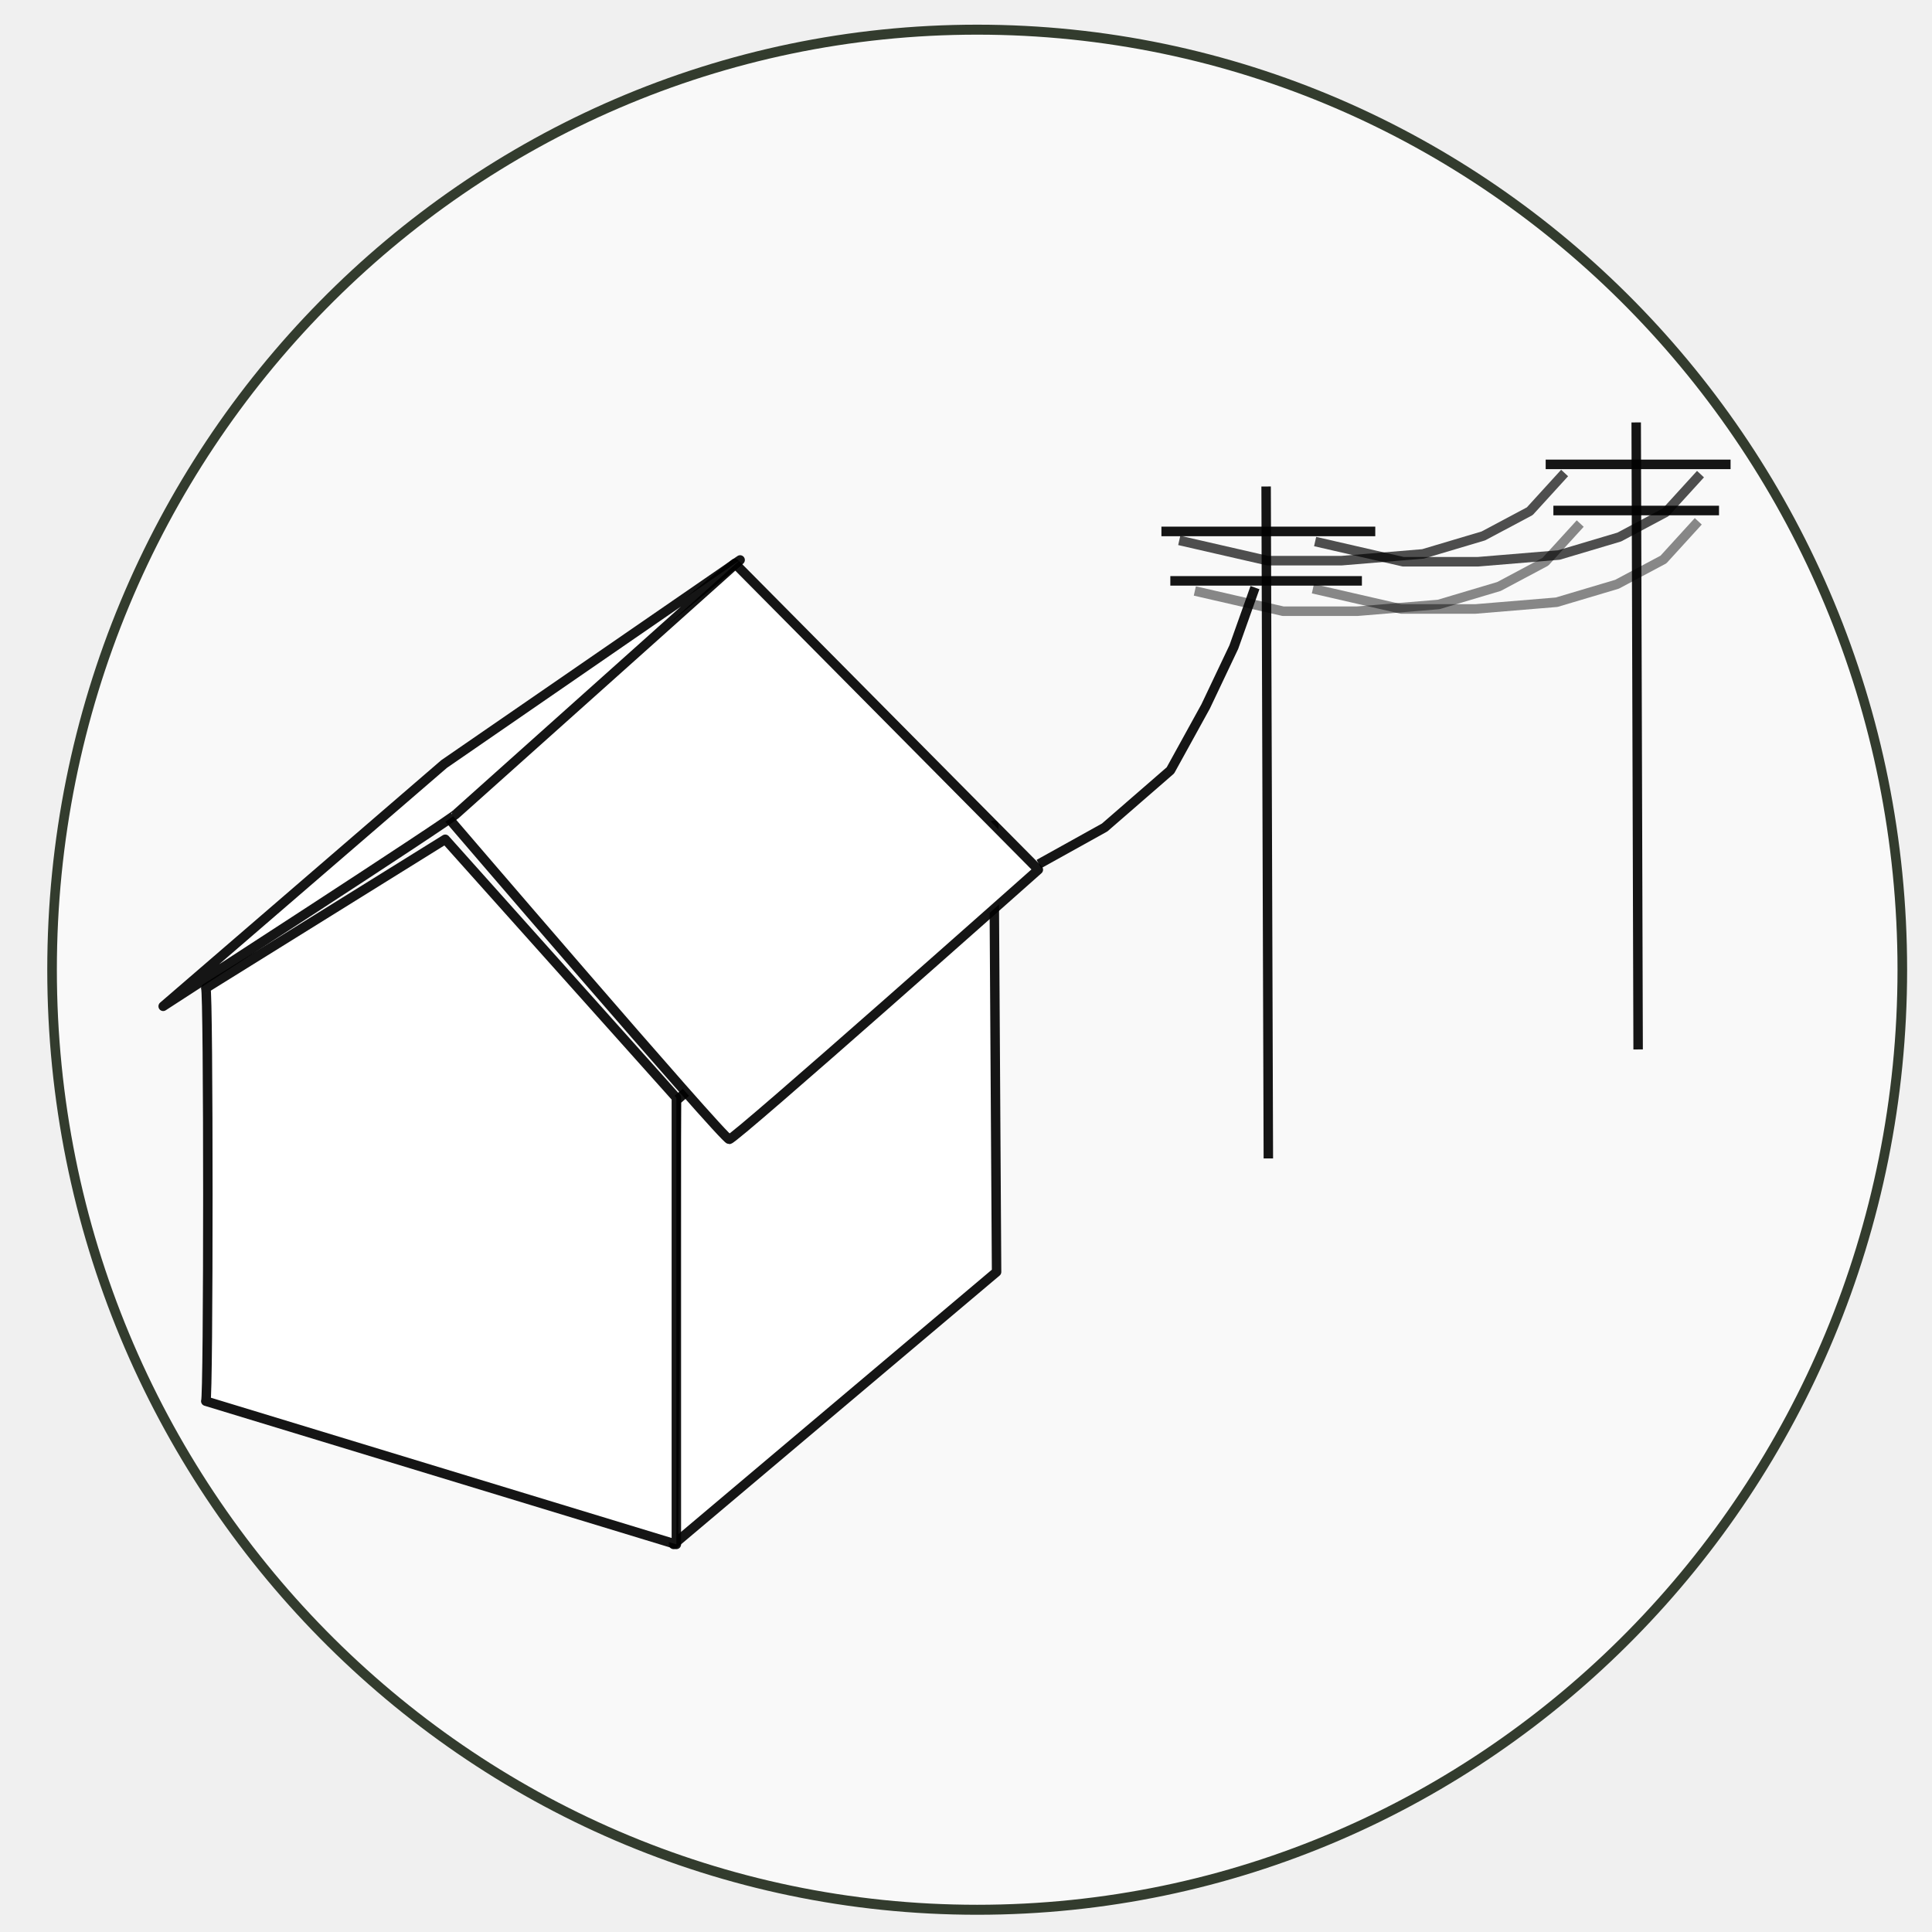
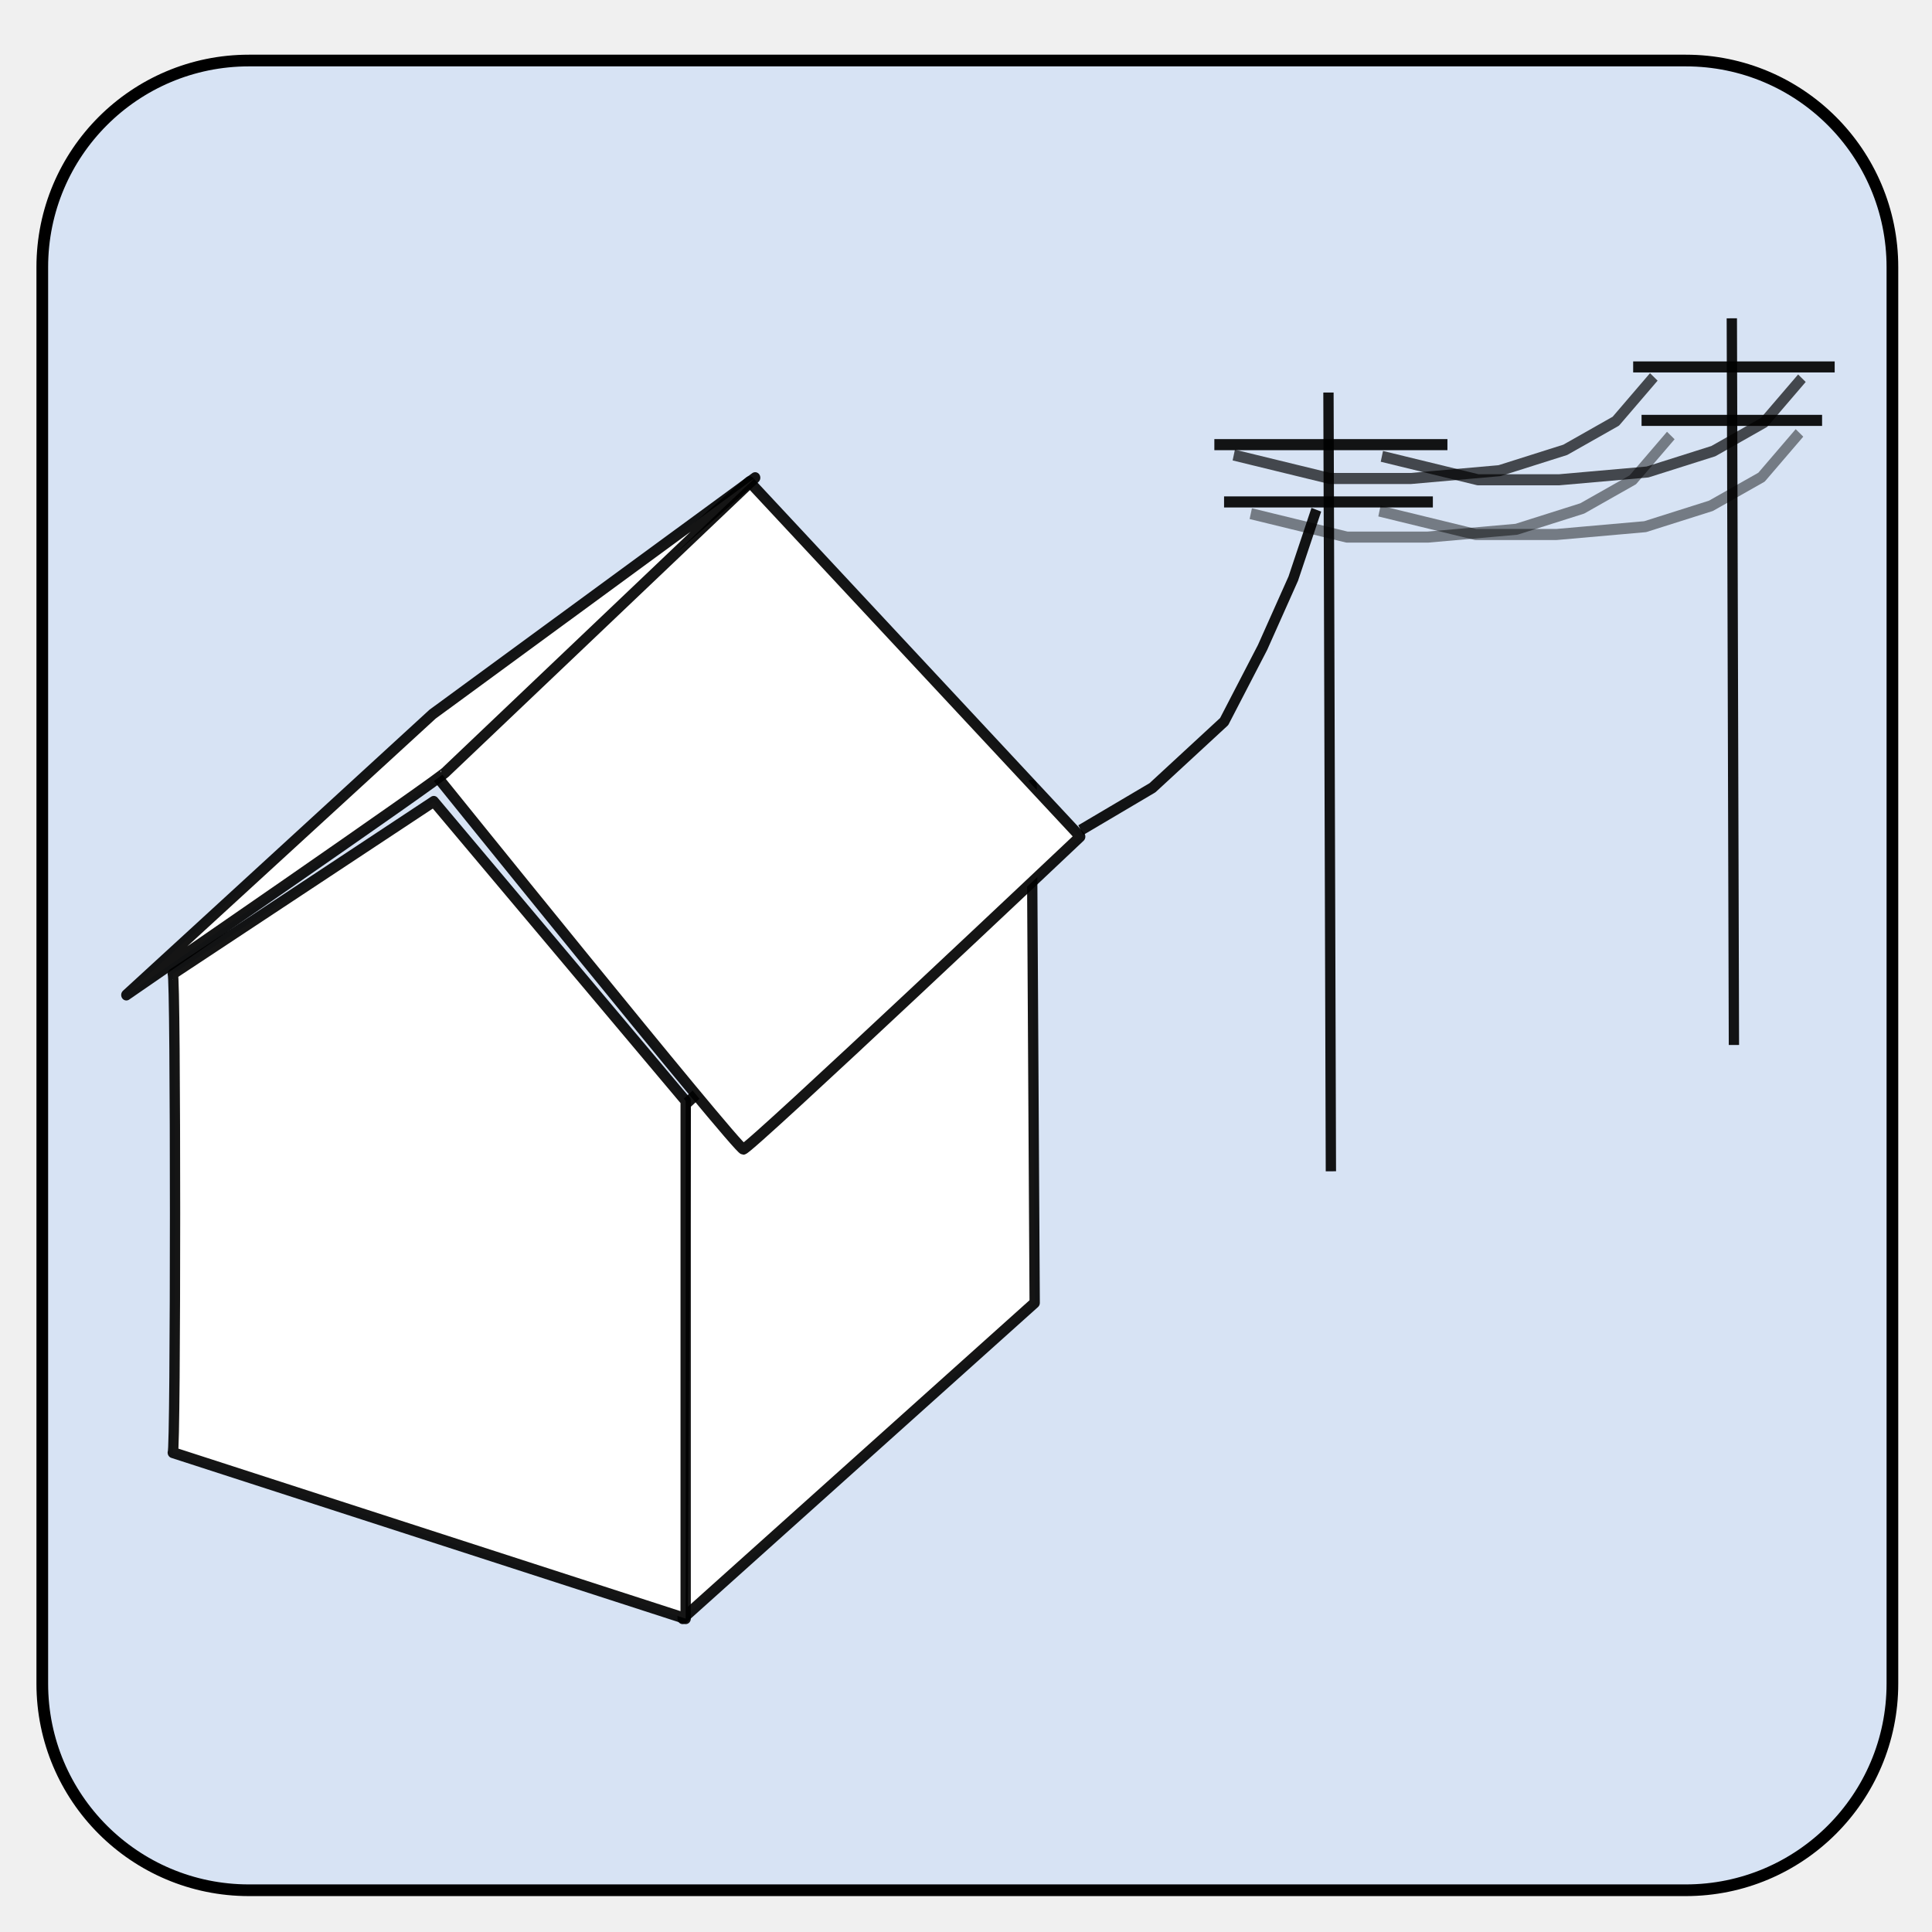
<svg xmlns="http://www.w3.org/2000/svg" height="100" id="svg2" width="100" version="1.0">
  <defs id="defs3" />
-   <g id="layer1" transform="translate(496.7228,-1404.283)">
-     <path style="fill:#f9f9f9;fill-opacity:1;stroke:#333c2e;stroke-width:0.523;stroke-linejoin:round;stroke-miterlimit:4;stroke-opacity:1;stroke-dasharray:none" id="path3788" d="m 103.861,50.386 a 50.386,49.228 0 1 1 -100.772,0 50.386,49.228 0 1 1 100.772,0 z" transform="matrix(0.9503515,0,0,0.988399,-496.9636,1404.674)" />
-     <g transform="matrix(0.1153007,0,0,0.1163201,-494.3736,1417.715)" id="g19" style="stroke:#000000;stroke-width:4.245;stroke-miterlimit:4;stroke-opacity:0.917;stroke-dasharray:none">
-       <g id="svg_1" style="stroke:#000000;stroke-width:4.245;stroke-miterlimit:4;stroke-opacity:0.917;stroke-dasharray:none">
-         <path style="fill:#ffffff;fill-rule:evenodd;stroke:#000000;stroke-width:4.245;stroke-linejoin:round;stroke-miterlimit:4;stroke-opacity:0.917;stroke-dasharray:none" d="m 282,571.75 1.25,-197.5 142.5,-122.5 L 427,450.5 282,571.75 z" id="path807" />
-         <path style="fill:#ffffff;fill-rule:evenodd;stroke:#000000;stroke-width:4.245;stroke-linejoin:round;stroke-miterlimit:4;stroke-opacity:0.917;stroke-dasharray:none" d="m 177,244 c 0,0 127.5,147.5 130,147.5 2.5,0 138.75,-120 138.75,-120 L 309.5,135.25 l -135,110" id="path803" />
-         <path style="fill:#ffffff;fill-rule:evenodd;stroke:#000000;stroke-width:4.245;stroke-linejoin:round;stroke-miterlimit:4;stroke-opacity:0.917;stroke-dasharray:none" transform="matrix(0.9994136,-0.03424033,0.03424033,0.9994136,-7.871058,6.381205)" d="m 184.228,246.543 c 0,1.231 -134.678,81.259 -134.678,81.259 L 179.286,224.382 315.2,138.198 184.228,246.543 z" id="path804" />
-         <path style="fill:#ffffff;fill-rule:evenodd;stroke:#000000;stroke-width:4.245;stroke-linejoin:round;stroke-miterlimit:4;stroke-opacity:0.917;stroke-dasharray:none" d="m 72,324.25 c 1.25,0 1.25,183.75 0,183.75 L 283.25,571.75 283.25,373 179.5,258 72,324.25 z" id="path806" />
+   <g transform="translate(496.7228,-1404.283)" id="layer1">
+     <rect style="opacity:1;fill:#d7e3f4;fill-opacity:1;stroke:#000000;stroke-width:0.605;stroke-linejoin:round;stroke-miterlimit:4;stroke-opacity:1;stroke-dasharray:none" id="rect3852" width="95.762" height="94.706" x="-494.534" y="1407.416" ry="10.695" />
+     <g style="stroke:#000000;stroke-width:4.245;stroke-miterlimit:4;stroke-opacity:0.917;stroke-dasharray:none" id="g19" transform="matrix(0.1256684,0,0,0.1348092,-496.8282,1410.985)">
+       <g style="stroke:#000000;stroke-width:4.245;stroke-miterlimit:4;stroke-opacity:0.917;stroke-dasharray:none" id="svg_1">
+         <path id="path807" d="m 282,571.75 1.25,-197.5 142.5,-122.5 L 427,450.5 282,571.75 z" style="fill:#ffffff;fill-rule:evenodd;stroke:#000000;stroke-width:4.245;stroke-linejoin:round;stroke-miterlimit:4;stroke-opacity:0.917;stroke-dasharray:none" />
+         <path id="path803" d="m 177,244 c 0,0 127.5,147.5 130,147.5 2.5,0 138.75,-120 138.75,-120 L 309.5,135.25 l -135,110" style="fill:#ffffff;fill-rule:evenodd;stroke:#000000;stroke-width:4.245;stroke-linejoin:round;stroke-miterlimit:4;stroke-opacity:0.917;stroke-dasharray:none" />
+         <path id="path804" d="m 184.228,246.543 c 0,1.231 -134.678,81.259 -134.678,81.259 L 179.286,224.382 315.2,138.198 184.228,246.543 z" transform="matrix(0.9994136,-0.03424033,0.03424033,0.9994136,-7.871058,6.381205)" style="fill:#ffffff;fill-rule:evenodd;stroke:#000000;stroke-width:4.245;stroke-linejoin:round;stroke-miterlimit:4;stroke-opacity:0.917;stroke-dasharray:none" />
+         <path id="path806" d="m 72,324.25 c 1.25,0 1.25,183.75 0,183.75 L 283.25,571.75 283.25,373 179.5,258 72,324.25 z" style="fill:#ffffff;fill-rule:evenodd;stroke:#000000;stroke-width:4.245;stroke-linejoin:round;stroke-miterlimit:4;stroke-opacity:0.917;stroke-dasharray:none" />
      </g>
-       <path style="opacity:0.75;fill:none;stroke:#000000;stroke-width:4.245;stroke-linejoin:round;stroke-miterlimit:4;stroke-opacity:0.917;stroke-dasharray:none" id="svg_16" d="m 509,125 39.602,9 33.349,0 36.476,-3 27.096,-8 20.843,-11 L 682,95" stroke-linecap="null" />
-       <g id="svg_11" style="stroke:#000000;stroke-width:4.245;stroke-miterlimit:4;stroke-opacity:0.917;stroke-dasharray:none">
-         <line style="fill:none;stroke:#000000;stroke-width:4.245;stroke-linejoin:round;stroke-miterlimit:4;stroke-opacity:0.917;stroke-dasharray:none" id="svg_2" y2="400" x2="549" y1="101" x1="548" stroke-linecap="null" />
-         <line style="fill:none;stroke:#000000;stroke-width:4.245;stroke-linejoin:round;stroke-miterlimit:4;stroke-opacity:0.917;stroke-dasharray:none" id="svg_3" y2="121" x2="597" y1="121" x1="501" stroke-linecap="null" />
-         <line style="fill:none;stroke:#000000;stroke-width:4.245;stroke-linejoin:round;stroke-miterlimit:4;stroke-opacity:0.917;stroke-dasharray:none" id="svg_4" y2="143" x2="591" y1="143" x1="505" stroke-linecap="null" />
+       <path stroke-linecap="null" d="m 509,125 39.602,9 33.349,0 36.476,-3 27.096,-8 20.843,-11 L 682,95" id="svg_16" style="opacity:0.75;fill:none;stroke:#000000;stroke-width:4.245;stroke-linejoin:round;stroke-miterlimit:4;stroke-opacity:0.917;stroke-dasharray:none" />
+       <g style="stroke:#000000;stroke-width:4.245;stroke-miterlimit:4;stroke-opacity:0.917;stroke-dasharray:none" id="svg_11">
+         <line stroke-linecap="null" x1="548" y1="101" x2="549" y2="400" id="svg_2" style="fill:none;stroke:#000000;stroke-width:4.245;stroke-linejoin:round;stroke-miterlimit:4;stroke-opacity:0.917;stroke-dasharray:none" />
+         <line stroke-linecap="null" x1="501" y1="121" x2="597" y2="121" id="svg_3" style="fill:none;stroke:#000000;stroke-width:4.245;stroke-linejoin:round;stroke-miterlimit:4;stroke-opacity:0.917;stroke-dasharray:none" />
+         <line stroke-linecap="null" x1="505" y1="143" x2="591" y2="143" id="svg_4" style="fill:none;stroke:#000000;stroke-width:4.245;stroke-linejoin:round;stroke-miterlimit:4;stroke-opacity:0.917;stroke-dasharray:none" />
      </g>
-       <path style="fill:none;stroke:#000000;stroke-width:4.245;stroke-linejoin:round;stroke-miterlimit:4;stroke-opacity:0.917;stroke-dasharray:none" id="svg_9" d="m 543,146 -9.489,26.43 -12.652,26.43 -15.815,28.463 -29.522,25.413 L 446,269" stroke-linecap="null" />
-       <g id="svg_12" style="stroke:#000000;stroke-width:4.245;stroke-miterlimit:4;stroke-opacity:0.917;stroke-dasharray:none">
-         <line style="fill:none;stroke:#000000;stroke-width:4.245;stroke-linejoin:round;stroke-miterlimit:4;stroke-opacity:0.917;stroke-dasharray:none" id="svg_13" y2="351.5" x2="715" y1="72.5" x1="714.135" stroke-linecap="null" />
-         <line style="fill:none;stroke:#000000;stroke-width:4.245;stroke-linejoin:round;stroke-miterlimit:4;stroke-opacity:0.917;stroke-dasharray:none" id="svg_14" y2="91.162" x2="756.5" y1="91.162" x1="673.5" stroke-linecap="null" />
-         <line style="fill:none;stroke:#000000;stroke-width:4.245;stroke-linejoin:round;stroke-miterlimit:4;stroke-opacity:0.917;stroke-dasharray:none" id="svg_15" y2="111.691" x2="751.312" y1="111.691" x1="676.958" stroke-linecap="null" />
+       <path stroke-linecap="null" d="m 543,146 -9.489,26.43 -12.652,26.43 -15.815,28.463 -29.522,25.413 L 446,269" id="svg_9" style="fill:none;stroke:#000000;stroke-width:4.245;stroke-linejoin:round;stroke-miterlimit:4;stroke-opacity:0.917;stroke-dasharray:none" />
+       <g style="stroke:#000000;stroke-width:4.245;stroke-miterlimit:4;stroke-opacity:0.917;stroke-dasharray:none" id="svg_12">
+         <line stroke-linecap="null" x1="714.135" y1="72.5" x2="715" y2="351.5" id="svg_13" style="fill:none;stroke:#000000;stroke-width:4.245;stroke-linejoin:round;stroke-miterlimit:4;stroke-opacity:0.917;stroke-dasharray:none" />
+         <line stroke-linecap="null" x1="673.5" y1="91.162" x2="756.5" y2="91.162" id="svg_14" style="fill:none;stroke:#000000;stroke-width:4.245;stroke-linejoin:round;stroke-miterlimit:4;stroke-opacity:0.917;stroke-dasharray:none" />
+         <line stroke-linecap="null" x1="676.958" y1="111.691" x2="751.312" y2="111.691" id="svg_15" style="fill:none;stroke:#000000;stroke-width:4.245;stroke-linejoin:round;stroke-miterlimit:4;stroke-opacity:0.917;stroke-dasharray:none" />
      </g>
-       <path style="opacity:0.75;fill:none;stroke:#000000;stroke-width:4.245;stroke-linejoin:round;stroke-miterlimit:4;stroke-opacity:0.917;stroke-dasharray:none" id="svg_18" d="m 570,125.5 39.602,9 33.349,0 36.476,-3 27.096,-8 20.843,-11 L 743,95.5" stroke-linecap="null" />
-       <path style="opacity:0.5;fill:none;stroke:#000000;stroke-width:4.245;stroke-linejoin:round;stroke-miterlimit:4;stroke-opacity:0.917;stroke-dasharray:none" id="svg_19" d="m 569,146.5 39.602,9 33.349,0 36.476,-3 27.096,-8 20.843,-11 L 742,116.5" stroke-linecap="null" />
-       <path style="opacity:0.5;fill:none;stroke:#000000;stroke-width:4.245;stroke-linejoin:round;stroke-miterlimit:4;stroke-opacity:0.917;stroke-dasharray:none" id="svg_20" d="m 516,147.5 39.602,9 33.349,0 36.476,-3 27.096,-8 20.843,-11 L 689,117.5" stroke-linecap="null" />
+       <path stroke-linecap="null" d="m 570,125.5 39.602,9 33.349,0 36.476,-3 27.096,-8 20.843,-11 L 743,95.5" id="svg_18" style="opacity:0.75;fill:none;stroke:#000000;stroke-width:4.245;stroke-linejoin:round;stroke-miterlimit:4;stroke-opacity:0.917;stroke-dasharray:none" />
+       <path stroke-linecap="null" d="m 569,146.5 39.602,9 33.349,0 36.476,-3 27.096,-8 20.843,-11 L 742,116.5" id="svg_19" style="opacity:0.5;fill:none;stroke:#000000;stroke-width:4.245;stroke-linejoin:round;stroke-miterlimit:4;stroke-opacity:0.917;stroke-dasharray:none" />
+       <path stroke-linecap="null" d="m 516,147.5 39.602,9 33.349,0 36.476,-3 27.096,-8 20.843,-11 L 689,117.5" id="svg_20" style="opacity:0.5;fill:none;stroke:#000000;stroke-width:4.245;stroke-linejoin:round;stroke-miterlimit:4;stroke-opacity:0.917;stroke-dasharray:none" />
+     </g>
+     <g style="fill: black;" id="barcode">
+       <rect id="barcode_bar1" height="38" width="1" y="-25" x="-136" />
+       <rect id="barcode_bar3" height="38" width="2" y="-25" x="-134" />
+       <rect id="barcode_bar5" height="38" width="1" y="-25" x="-131" />
+       <text id="barcode_bottomtext" xml:space="preserve" style="font-size:9px;text-align:center;text-anchor:middle;" y="15" x="-133">   </text>
    </g>
  </g>
</svg>
